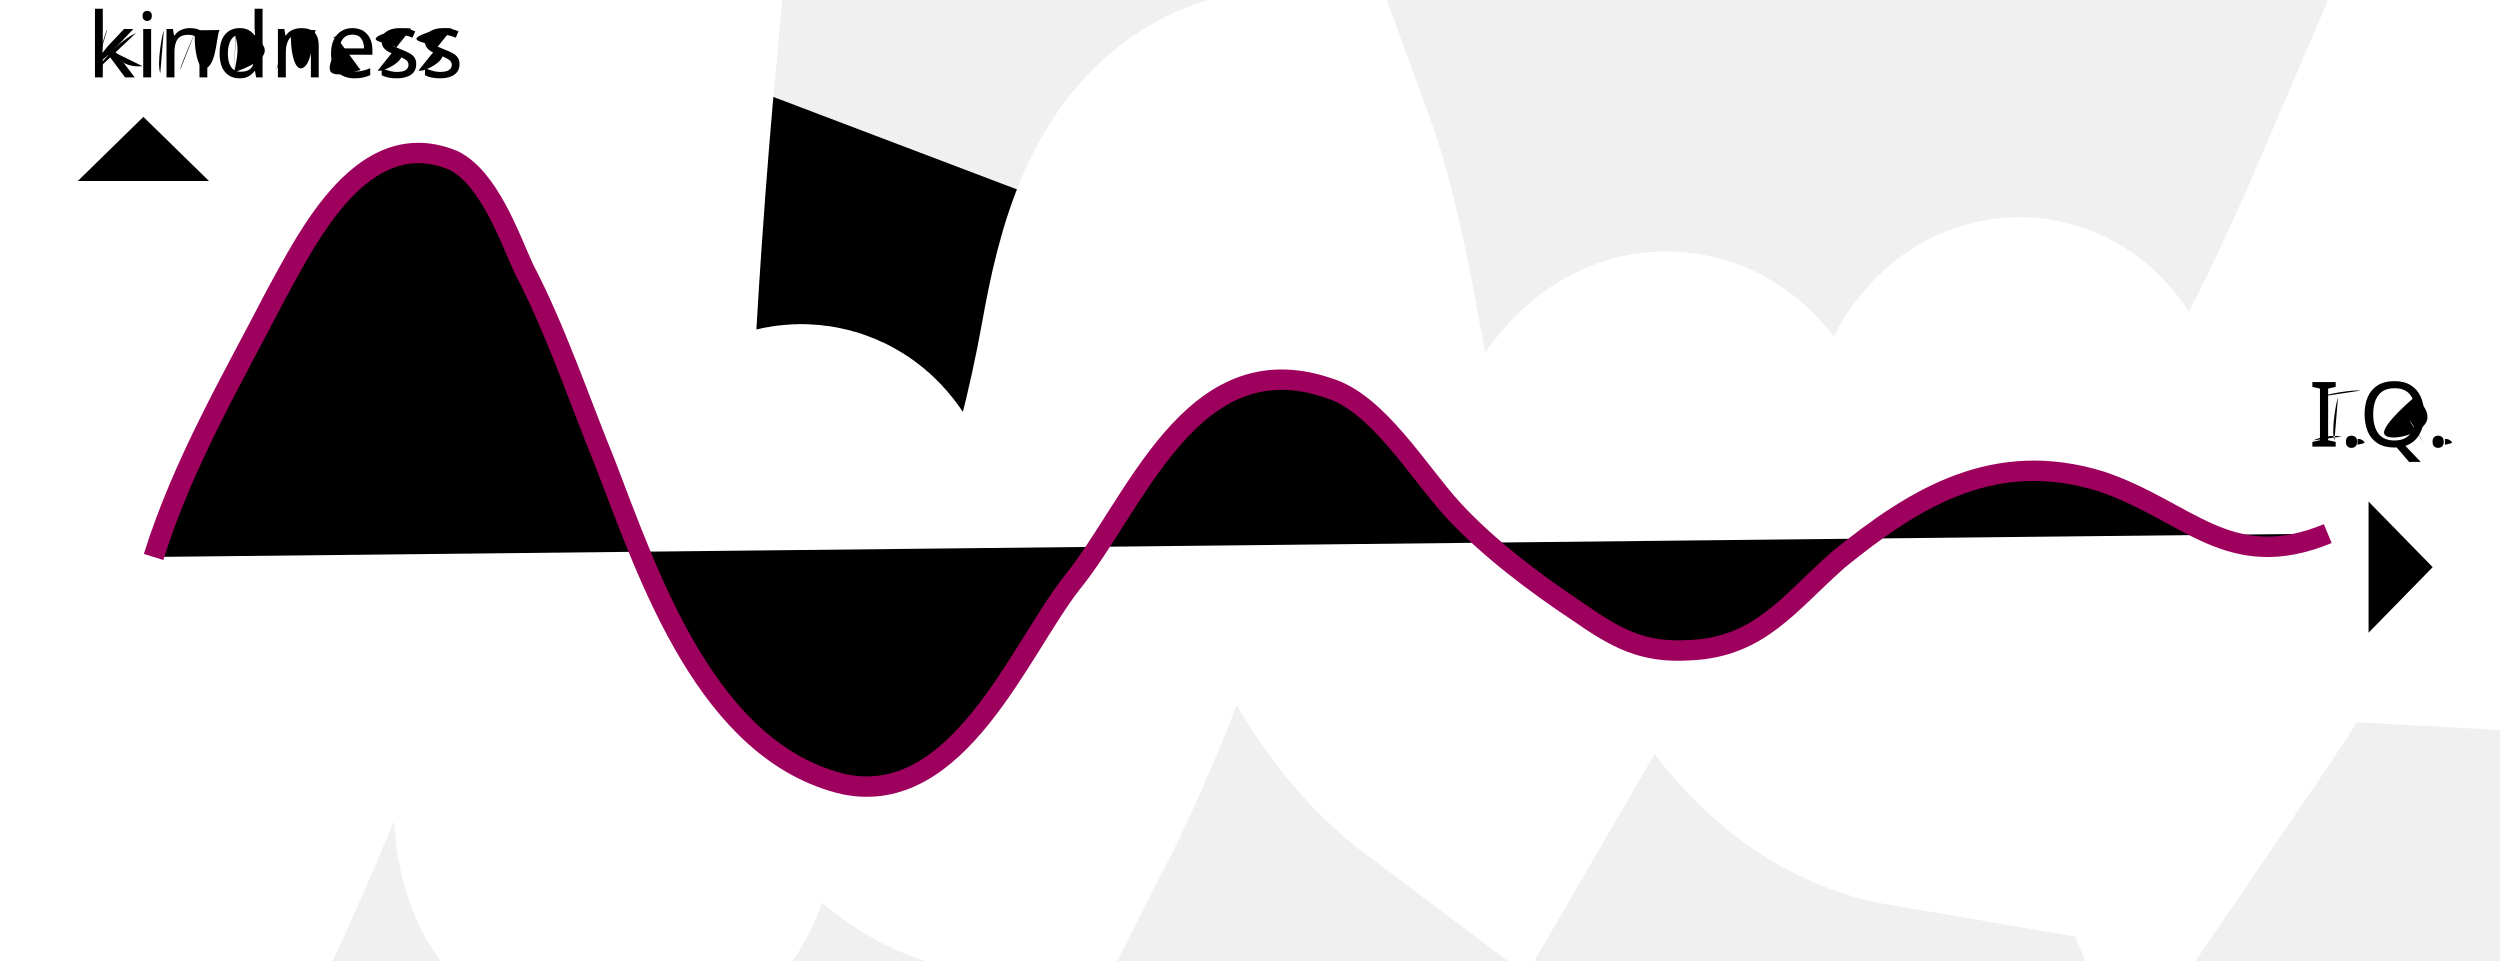
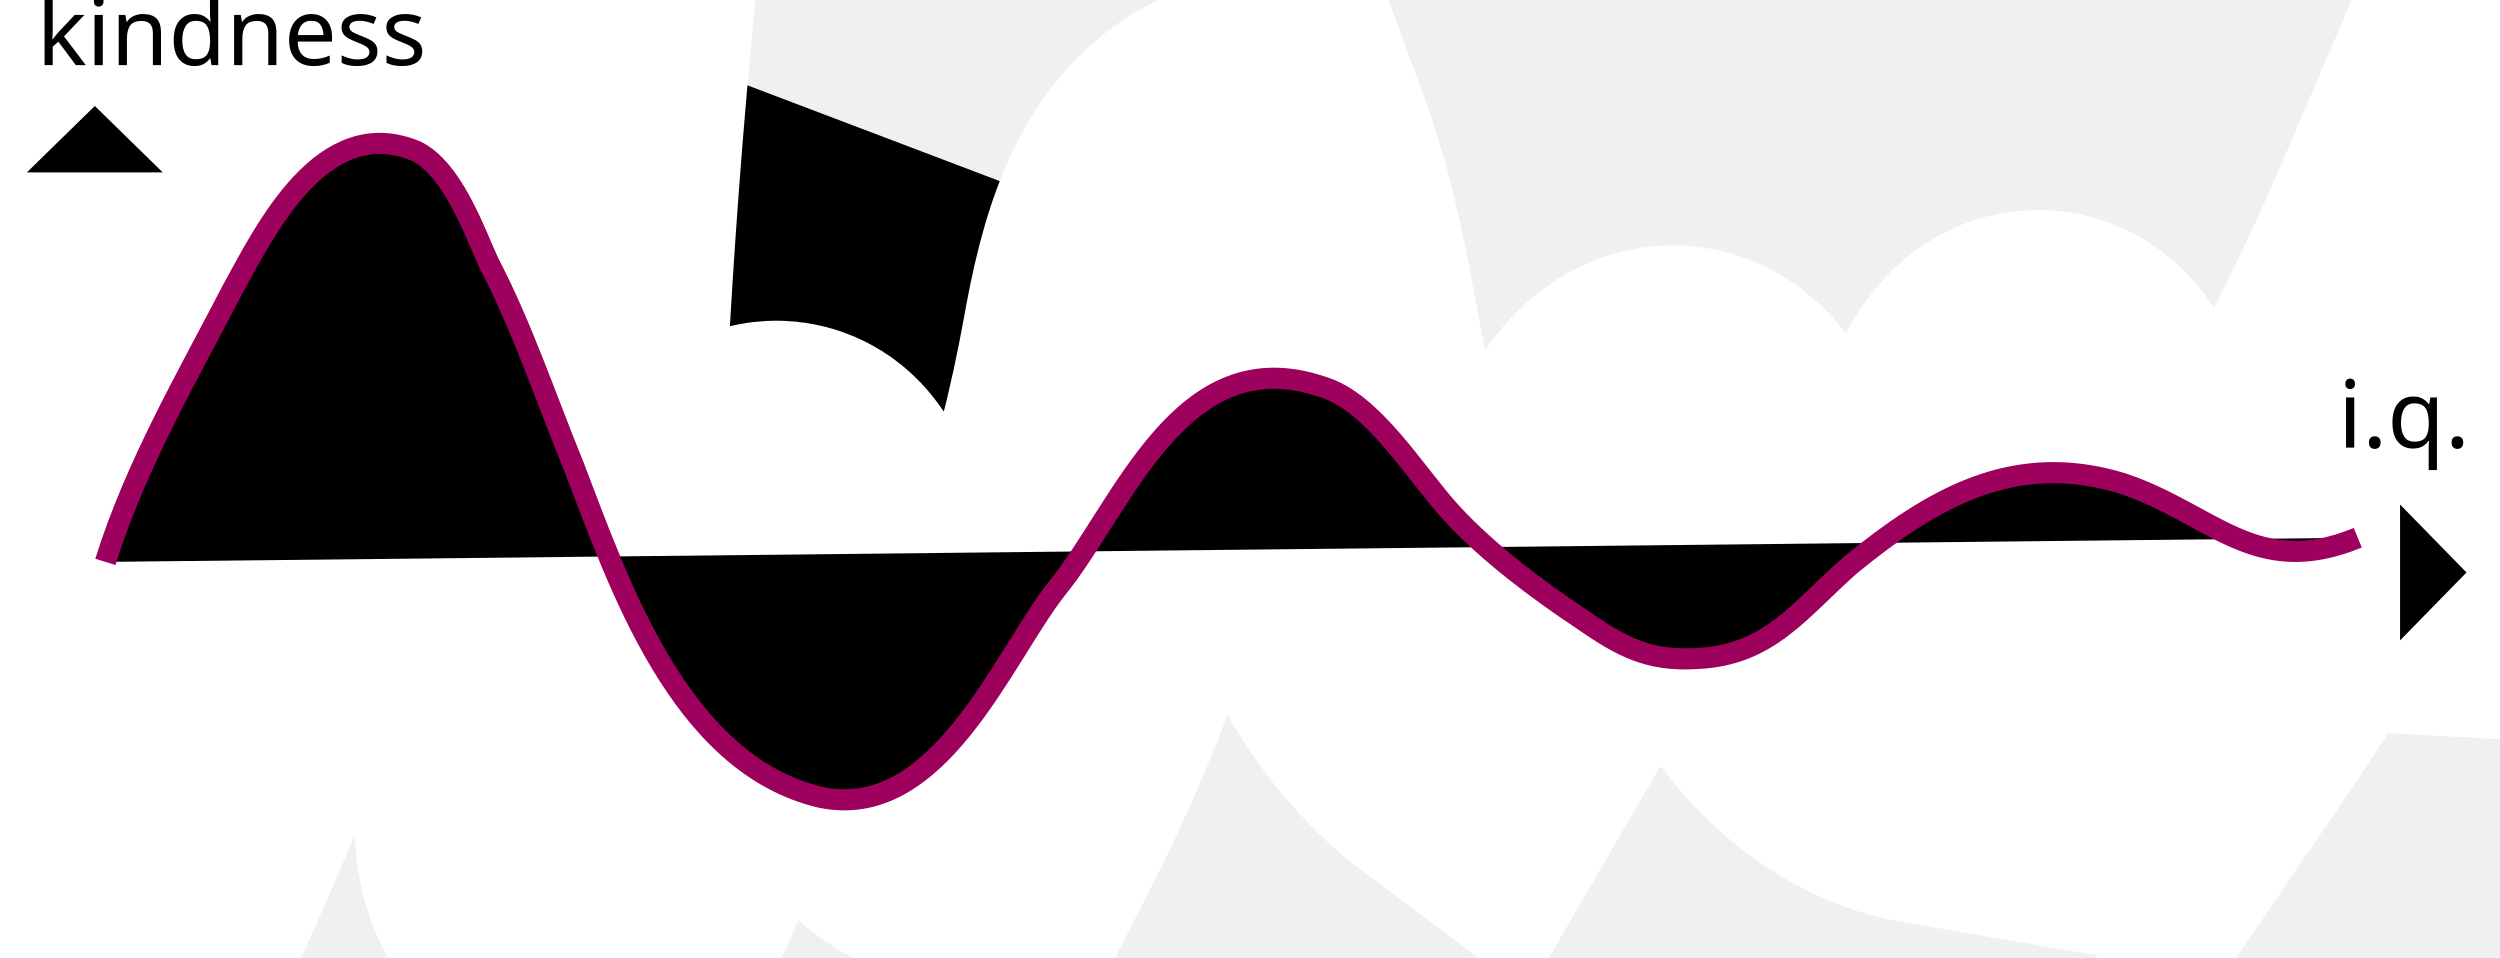
- <svg xmlns="http://www.w3.org/2000/svg" version="1.1" id="Layer_1" x="0px" y="0px" viewBox="0 0 857.8 329.5" enable-background="new 0 0 857.8 329.5" xml:space="preserve">
-   <path stroke="#FFFFFF" stroke-width="120" d="M88.4-33.9  C40.5,17.1,5.3,80-13,147.5c-2,7.5,0.2,19.6,7.7,17.5c2.1-0.6,3.6-2.3,5-3.9C25.5,131.4,42.5,95.3,63,61.7s45.8-66.3,81.5-82.9  c-9,43-36.2,79.5-56.7,118.3c-37.5,70.8-53.6,152.7-45.9,232.4c6.1-2.4,9.6-8.5,12.5-14.3C78.8,267,94.6,214.5,123.6,169  c15.2-23.8,33.9-45.6,44.6-71.7c11.7-28.6,14.5-63.4,38.6-82.8c-7.9,85.4-11.9,171.2-11.8,257c0,7.4,0.1,15.1,3.7,21.5  c3.6,6.4,11.9,10.9,18.5,7.7c4.9-2.4,7.3-7.9,9.1-13c13.2-36.5,17.9-76.7,39-109.3c2.7-4.2,7.4-8.7,12-6.7c2.1,0.9,3.4,3.1,4.4,5.1  c9.5,18.2,12.1,39.1,19.6,58.2c7.5,19.1,22.6,37.8,43,39.3c24.7-48.2,42.2-100.1,51.8-153.4c4.6-25.6,11.8-56.8,36.8-63.9  c11.9,32.3,15.1,67.1,23.1,100.7s22.1,67.6,49.7,88.3c16.8-28.9,33.6-57.8,50.5-86.6c3.8-6.5,9.3-13.9,16.7-13.1  c6.8,0.8,10.7,7.9,13.2,14.3c7.6,18.8,14.1,38.4,25,55.5c11,17.1,27.5,31.9,47.5,35.3c1.2-35.9,8.8-71.5,22.2-104.8  c2.4-6,6.8-12.9,13.2-12c5,0.8,7.7,6.1,9.7,10.7c13,31.2,26,62.4,39,93.6c34.2-50.1,63.5-103.6,87.4-159.4  c5.9,56.3,7.3,113.1,4.2,169.7" />
-   <text transform="matrix(1 0 0 1 792.1846 153.2432)" font-family="'PermanentMarker'" font-size="31">I.Q.</text>
-   <text transform="matrix(1 0 0 1 29.942 26.5654)" font-family="'PermanentMarker'" font-size="31">kindness</text>
-   <path stroke="#9E005D" stroke-width="7" d="  M52.7,191.1c10-32,27-61,42-90c11-20,30-59,61-46c12,6,19,26,24,37c11,21,19,45,28,67c15,39,35,99,82,110c39,8,60-46,78-69  c22-27,41-83,88-67c17,5,31,29,43,42s28,25,43,35c13,9,22,14,38,13c24-1,34-16,51-31c27-22,54-38,90-27c30,10,44,32,78,18" />
+ <svg xmlns="http://www.w3.org/2000/svg" version="1.1" id="Layer_1" x="0px" y="0px" viewBox="0 0 828 317" enable-background="new 0 0 828 317" xml:space="preserve">
+   <path stroke="#FFFFFF" stroke-width="120" d="M70.6-38.9  C22.7,12.1-12.5,75-30.8,142.5c-2,7.5,0.2,19.6,7.7,17.5c2.1-0.6,3.6-2.3,5-3.9c25.7-29.8,42.8-65.8,63.2-99.4S91-9.7,126.7-26.2  c-9,43-36.2,79.5-56.7,118.3C32.4,162.9,16.3,244.8,24,324.5c6.1-2.4,9.6-8.5,12.5-14.3C61,262,76.8,209.5,105.8,164  c15.2-23.8,33.9-45.6,44.6-71.7c11.7-28.6,14.5-63.4,38.6-82.8c-7.9,85.4-11.9,171.2-11.8,257c0,7.4,0.1,15.1,3.7,21.5  c3.6,6.4,11.9,10.9,18.5,7.7c4.9-2.4,7.3-7.9,9.1-13c13.2-36.5,17.9-76.7,39-109.3c2.7-4.2,7.4-8.7,12-6.7c2.1,0.9,3.4,3.1,4.4,5.1  c9.5,18.2,12.1,39.1,19.6,58.2c7.5,19.1,22.6,37.8,43,39.3c24.7-48.2,42.2-100.1,51.8-153.4c4.6-25.6,11.8-56.8,36.8-63.9  c11.9,32.3,15.1,67.1,23.1,100.7s22.1,67.6,49.7,88.3c16.8-28.9,33.6-57.8,50.5-86.6c3.8-6.5,9.3-13.9,16.7-13.1  c6.8,0.8,10.7,7.9,13.2,14.3c7.6,18.8,14.1,38.4,25,55.5c11,17.1,27.5,31.9,47.5,35.3c1.2-35.9,8.8-71.5,22.2-104.8  c2.4-6,6.8-12.9,13.2-12c5,0.8,7.7,6.1,9.7,10.7c13,31.2,26,62.4,39,93.6c34.2-50.1,63.5-103.6,87.4-159.4  c5.9,56.3,7.3,113.1,4.2,169.7" />
  <g>
-     <line stroke-width="7" x1="49.3" y1="314" x2="49.3" y2="40" />
-     <polyline stroke-width="7" points="   26.7,62.1 49.2,40.1 71.7,62.1  " />
-     <path d="   M32.5,24.7c0,0,3.6-14.1,4.3-14.6 M46.7,11.3c-7.7,3.6-14.2,13.4-14.2,13.4 M38.7,17.7c0,0,2.5,5.8,10.2,5" />
-     <path d="   M56.2,10.5C55.8,11,53.7,21.7,55,25.1" />
-     <path d="   M61.9,23.8c-0.2-0.9,5.3-13.4,5.3-13.4 M67.1,10.4c-0.8,2,0,14.6,3.8,12.9c3.5-1.6,3.5-12.4,4.5-13" />
-     <path d="   M80.9,12.8c1,3.6,0.7,6.5-0.6,12.1 M80.3,24.8c16.1-5.5,11.7-10.9,0.6-14.9" />
-     <path d="   M94.9,23.8c-0.2-0.9,5.3-13.4,5.3-13.4 M100.1,10.4c-0.8,2,0,14.6,3.8,12.9c3.5-1.6,3.5-12.4,4.5-13" />
-     <path d="   M123.7,24c0,0-9.3,3.2-10.4,0.3c-1.1-2.9,3.6-9.2,2.8-10.6 M125.3,10.5c0,0-10.8,1.4-11,2.6 M114.8,18c0,0,6.6,0.2,7.3-0.4" />
-     <path d="   M141.1,9.9c-1.6-1-12.1,1.8-12.2,3.4c-0.1,1.6,8.4,1.7,9,5.2c0.5,2.9-6.9,6.4-8.3,5.7" />
-     <path d="   M155.1,9.9c-1.6-1-12.1,1.8-12.2,3.4c-0.1,1.6,8.4,1.7,9,5.2c0.5,2.9-6.9,6.4-8.3,5.7" />
+     <line stroke-width="7" x1="31.5" y1="309" x2="31.5" y2="35" />
+     <polyline stroke-width="7" points="   8.9,57.1 31.4,35.1 53.9,57.1  " />
  </g>
+   <text transform="matrix(1 0 0 1 12.126 21.5654)" font-family="'PermanentMarker'" font-size="31">kindness</text>
  <g>
-     <line stroke-width="7" x1="25.8" y1="194.5" x2="834.8" y2="194.5" />
-     <polyline stroke-width="7" points="   812.7,172.1 834.7,194.6 812.7,217.1  " />
-     <path d="   M808.9,150.7c0.9-0.5,2.9,1,2.3,1.3c-0.6,0.3-2.3,0.6-2.3,0.6" />
-     <path d="   M827.8,135.9c0,0,5.2,3.1,5.1,7.3c-0.1,5.7-13.6,8.8-14.8,5.7c-1.2-3,10.8-13,10.8-13 M831.5,151.9c0,0-4.1-7.3-4.8-7.7" />
-     <path d="   M838.9,150.7c0.9-0.5,2.9,1,2.3,1.3c-0.6,0.3-2.3,0.6-2.3,0.6" />
-     <path d="   M801,151.1c-1.3-3.4,0.8-14.1,1.2-14.6 M810.1,134c-3.1-0.3-11.7,1.2-13.2,2 M803.5,149.8c-5.4-0.9-9.8,1.3-9.8,1.3" />
+     <line stroke-width="7" x1="8" y1="189.5" x2="817" y2="189.5" />
+     <polyline stroke-width="7" points="   794.9,167.1 816.9,189.6 794.9,212.1  " />
  </g>
+   <text transform="matrix(1 0 0 1 774.3687 148.2432)" font-family="'PermanentMarker'" font-size="31">i.q.</text>
+   <path stroke="#9E005D" stroke-width="7" d="  M34.9,186.1c10-32,27-61,42-90c11-20,30-59,61-46c12,6,19,26,24,37c11,21,19,45,28,67c15,39,35,99,82,110c39,8,60-46,78-69  c22-27,41-83,88-67c17,5,31,29,43,42s28,25,43,35c13,9,22,14,38,13c24-1,34-16,51-31c27-22,54-38,90-27c30,10,44,32,78,18" />
</svg>
